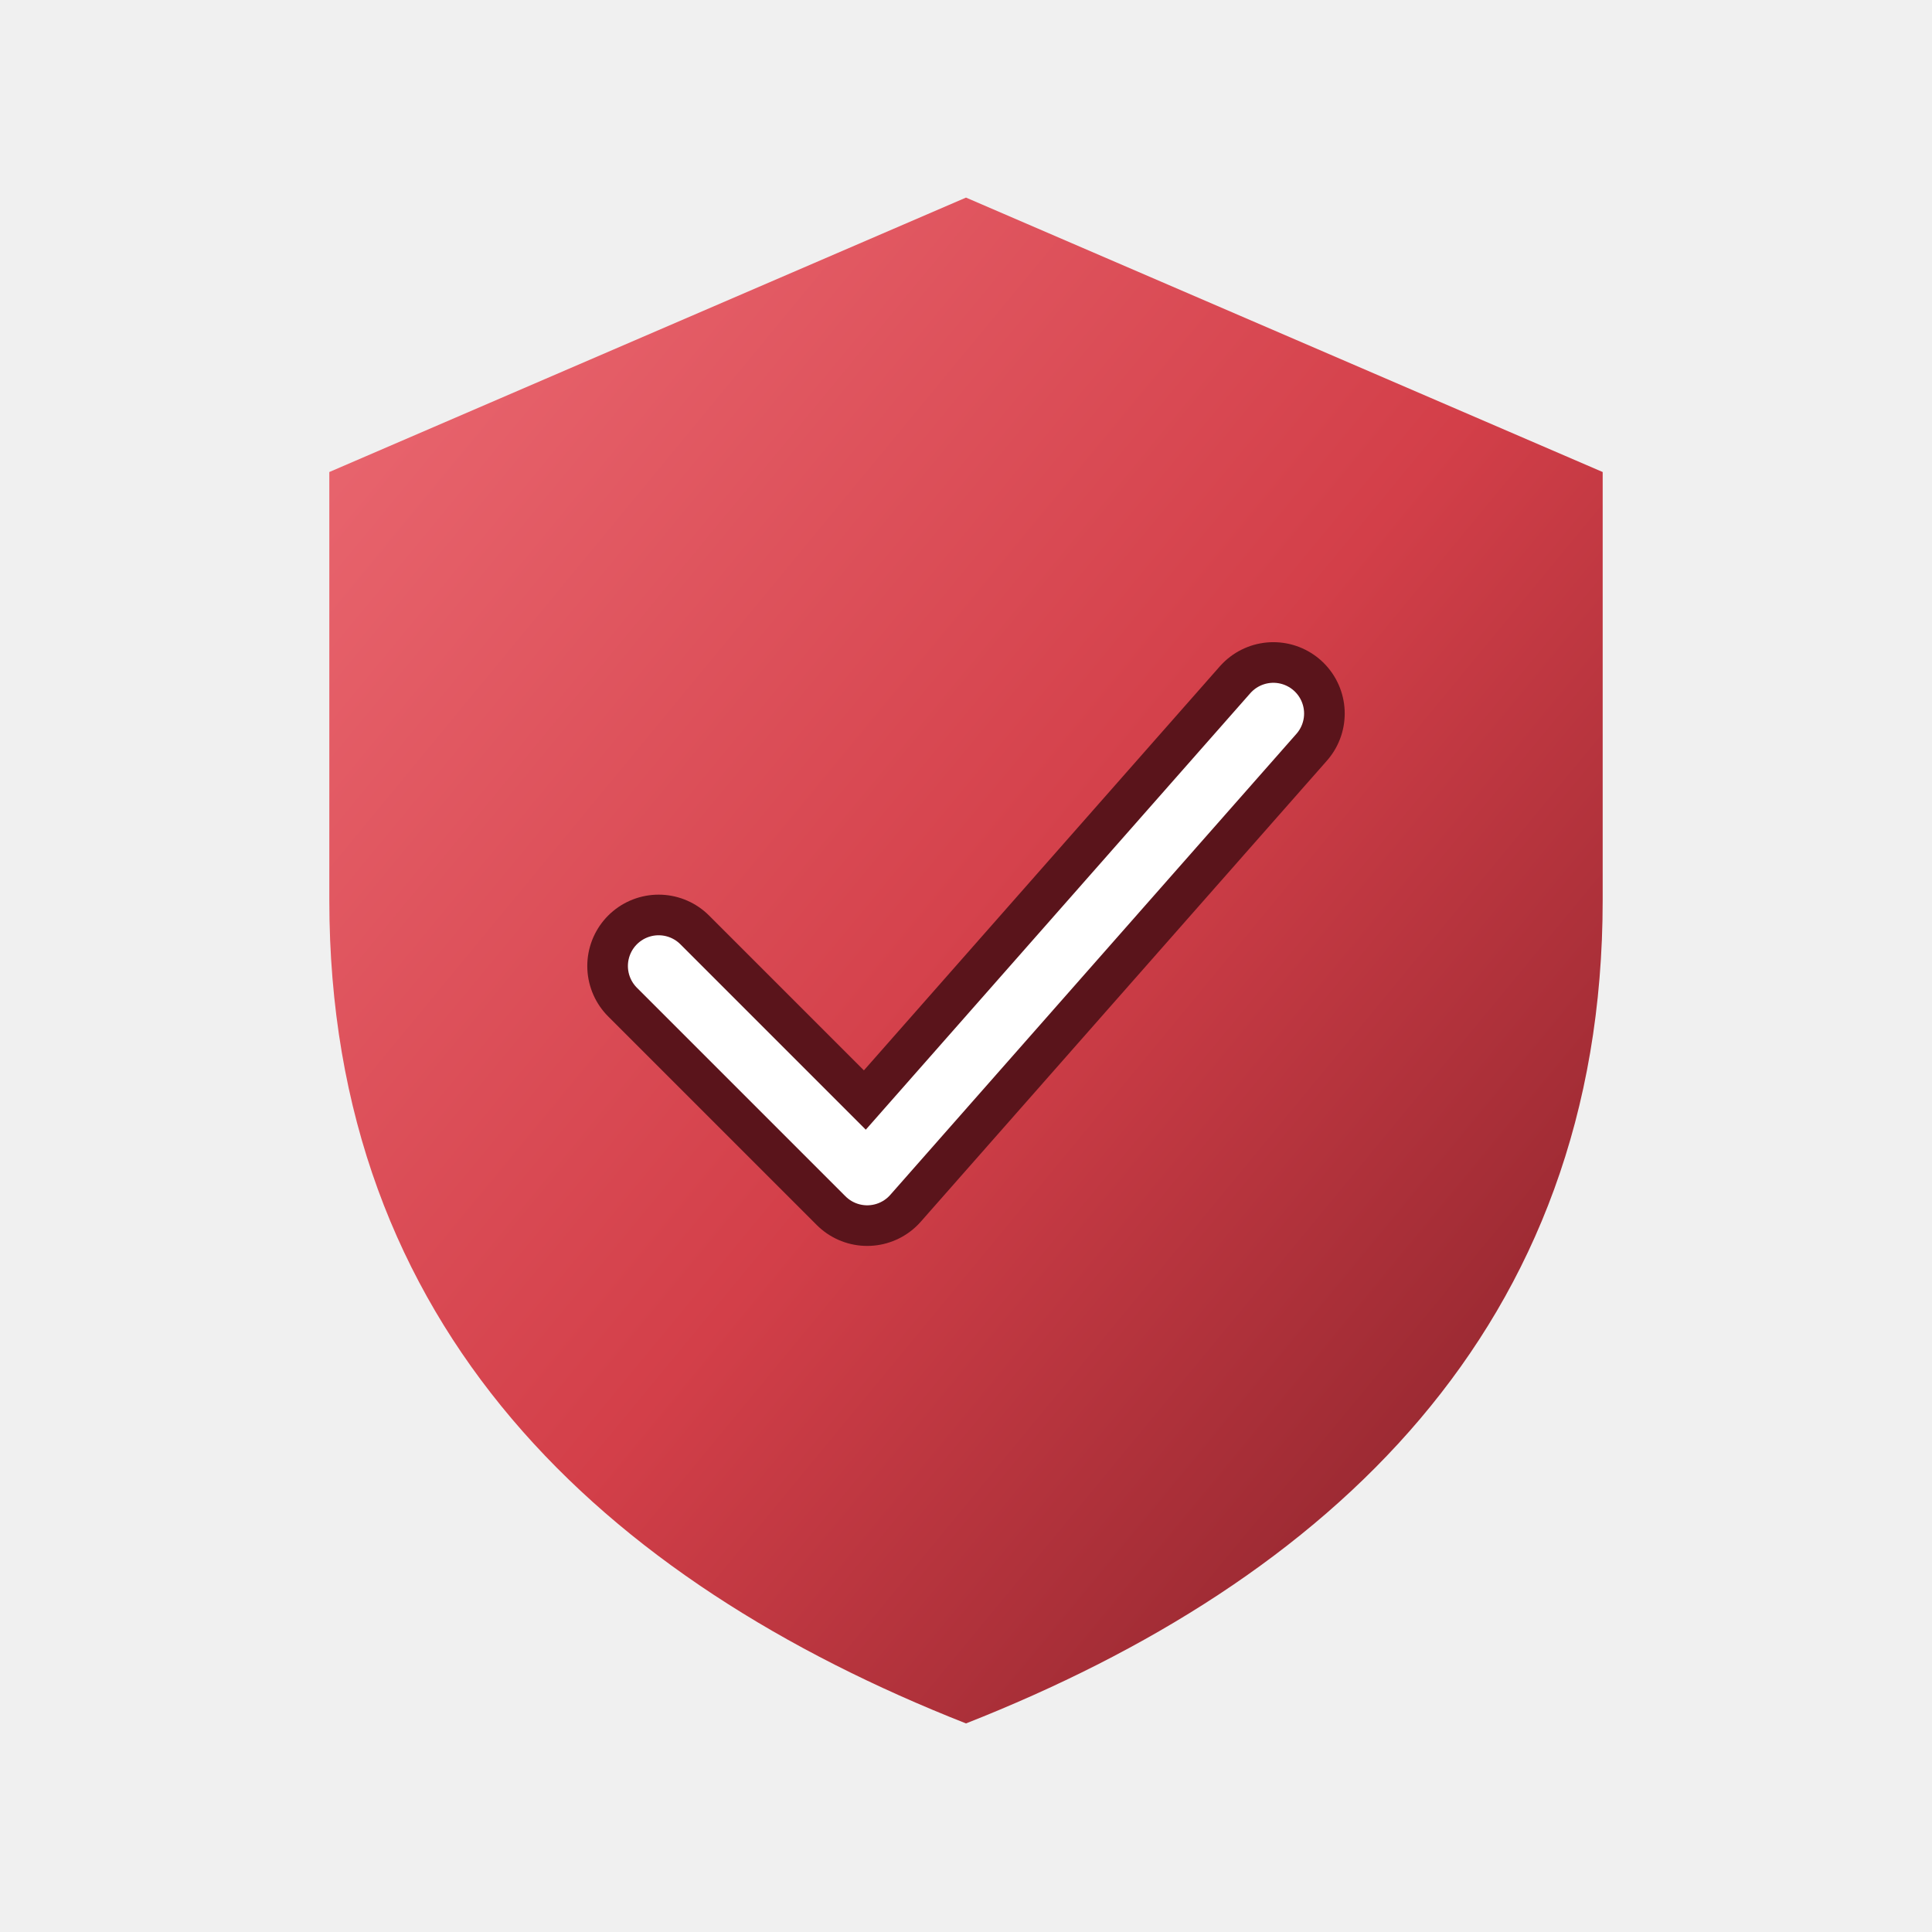
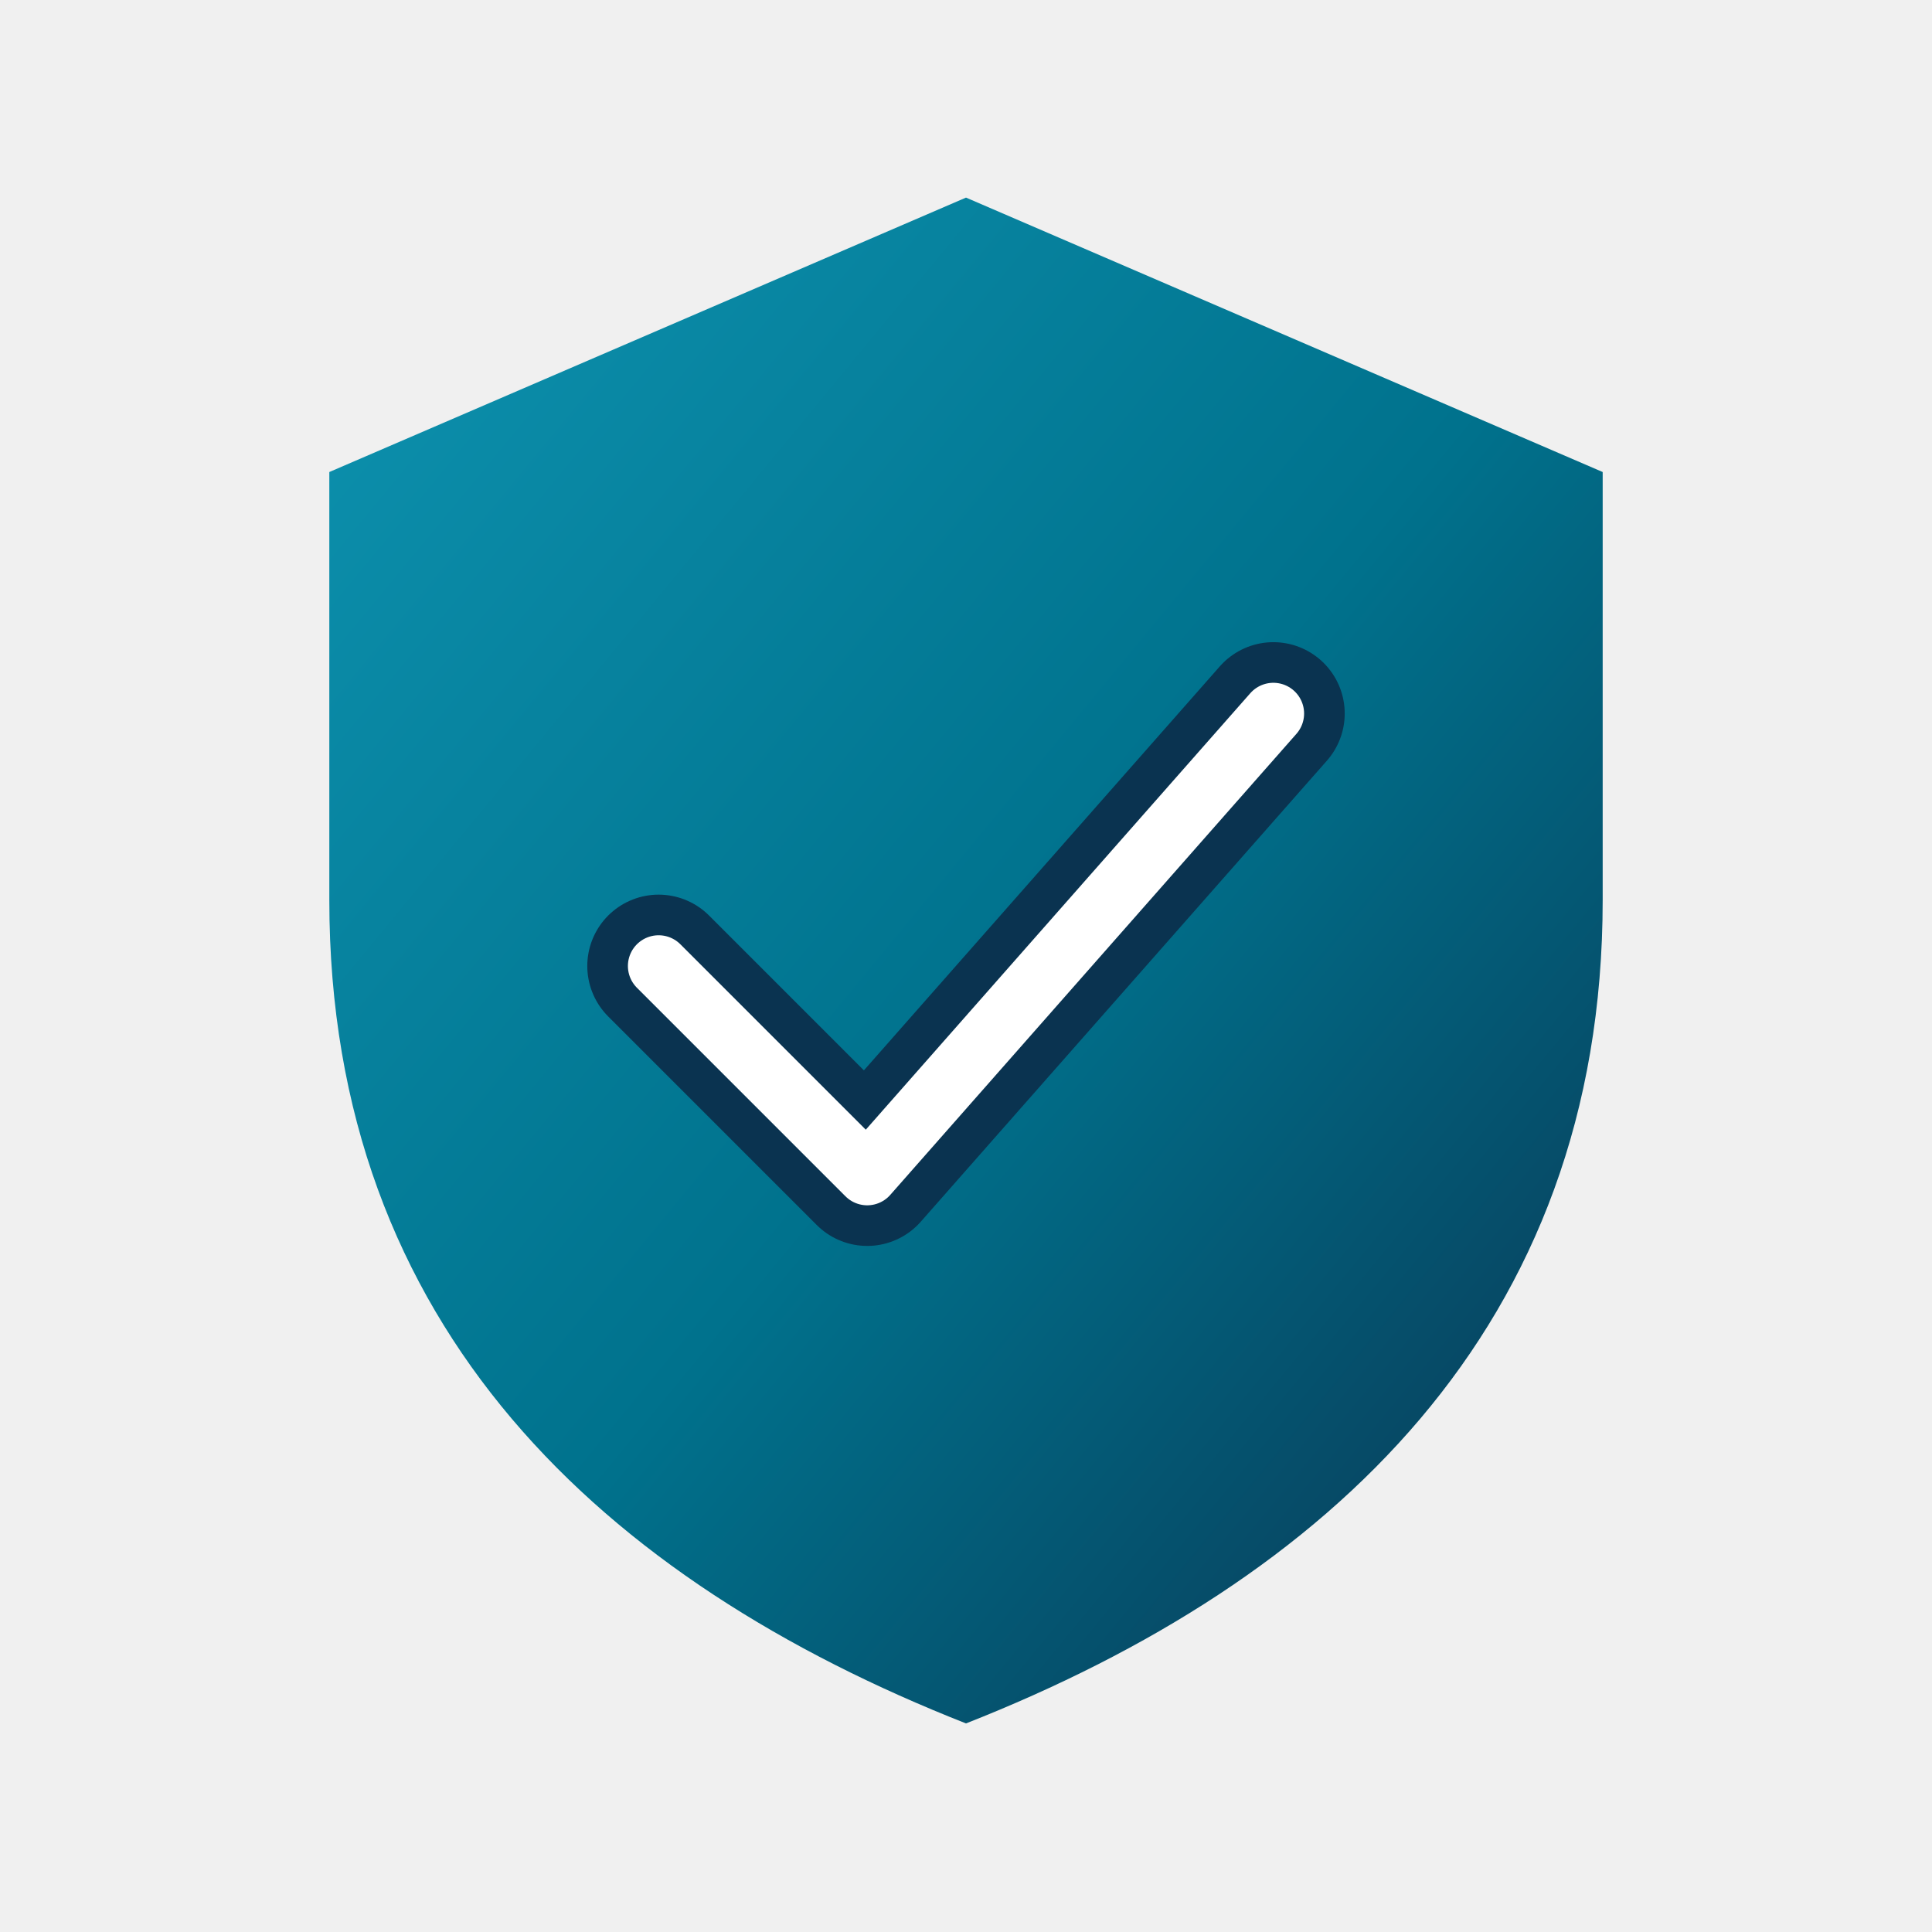
<svg xmlns="http://www.w3.org/2000/svg" viewBox="0 0 88 88" role="img" aria-label="Ricky Rampersad Branch">
  <defs>
    <linearGradient id="g" x1="0" y1="0" x2="1" y2="1">
-       <stop offset="0%" stop-color="#ec6b74" />
-       <stop offset="52%" stop-color="#d33f49" />
-       <stop offset="100%" stop-color="#7f1f27" />
+       <stop offset="0%" stop-color="#0e93b0" />
+       <stop offset="52%" stop-color="#00728d" />
+       <stop offset="100%" stop-color="#0a3350" />
    </linearGradient>
  </defs>
  <path d="M44 9L73 21.5V41C73 60.5 60.5 72 44 78.5C27.5 72 15 60.5 15 41V21.5Z" fill="url(#g)" />
-   <path d="M30 44L39.5 53.5L58 32.5" stroke="#5a141b" stroke-width="6.5" fill="none" stroke-linecap="round" stroke-linejoin="round" />
+   <path d="M30 44L39.5 53.5L58 32.5" stroke="#0a3350" stroke-width="6.5" fill="none" stroke-linecap="round" stroke-linejoin="round" />
  <path d="M30 44L39.5 53.5L58 32.5" stroke="#fff" stroke-width="2.8" fill="none" stroke-linecap="round" stroke-linejoin="round" />
</svg>
